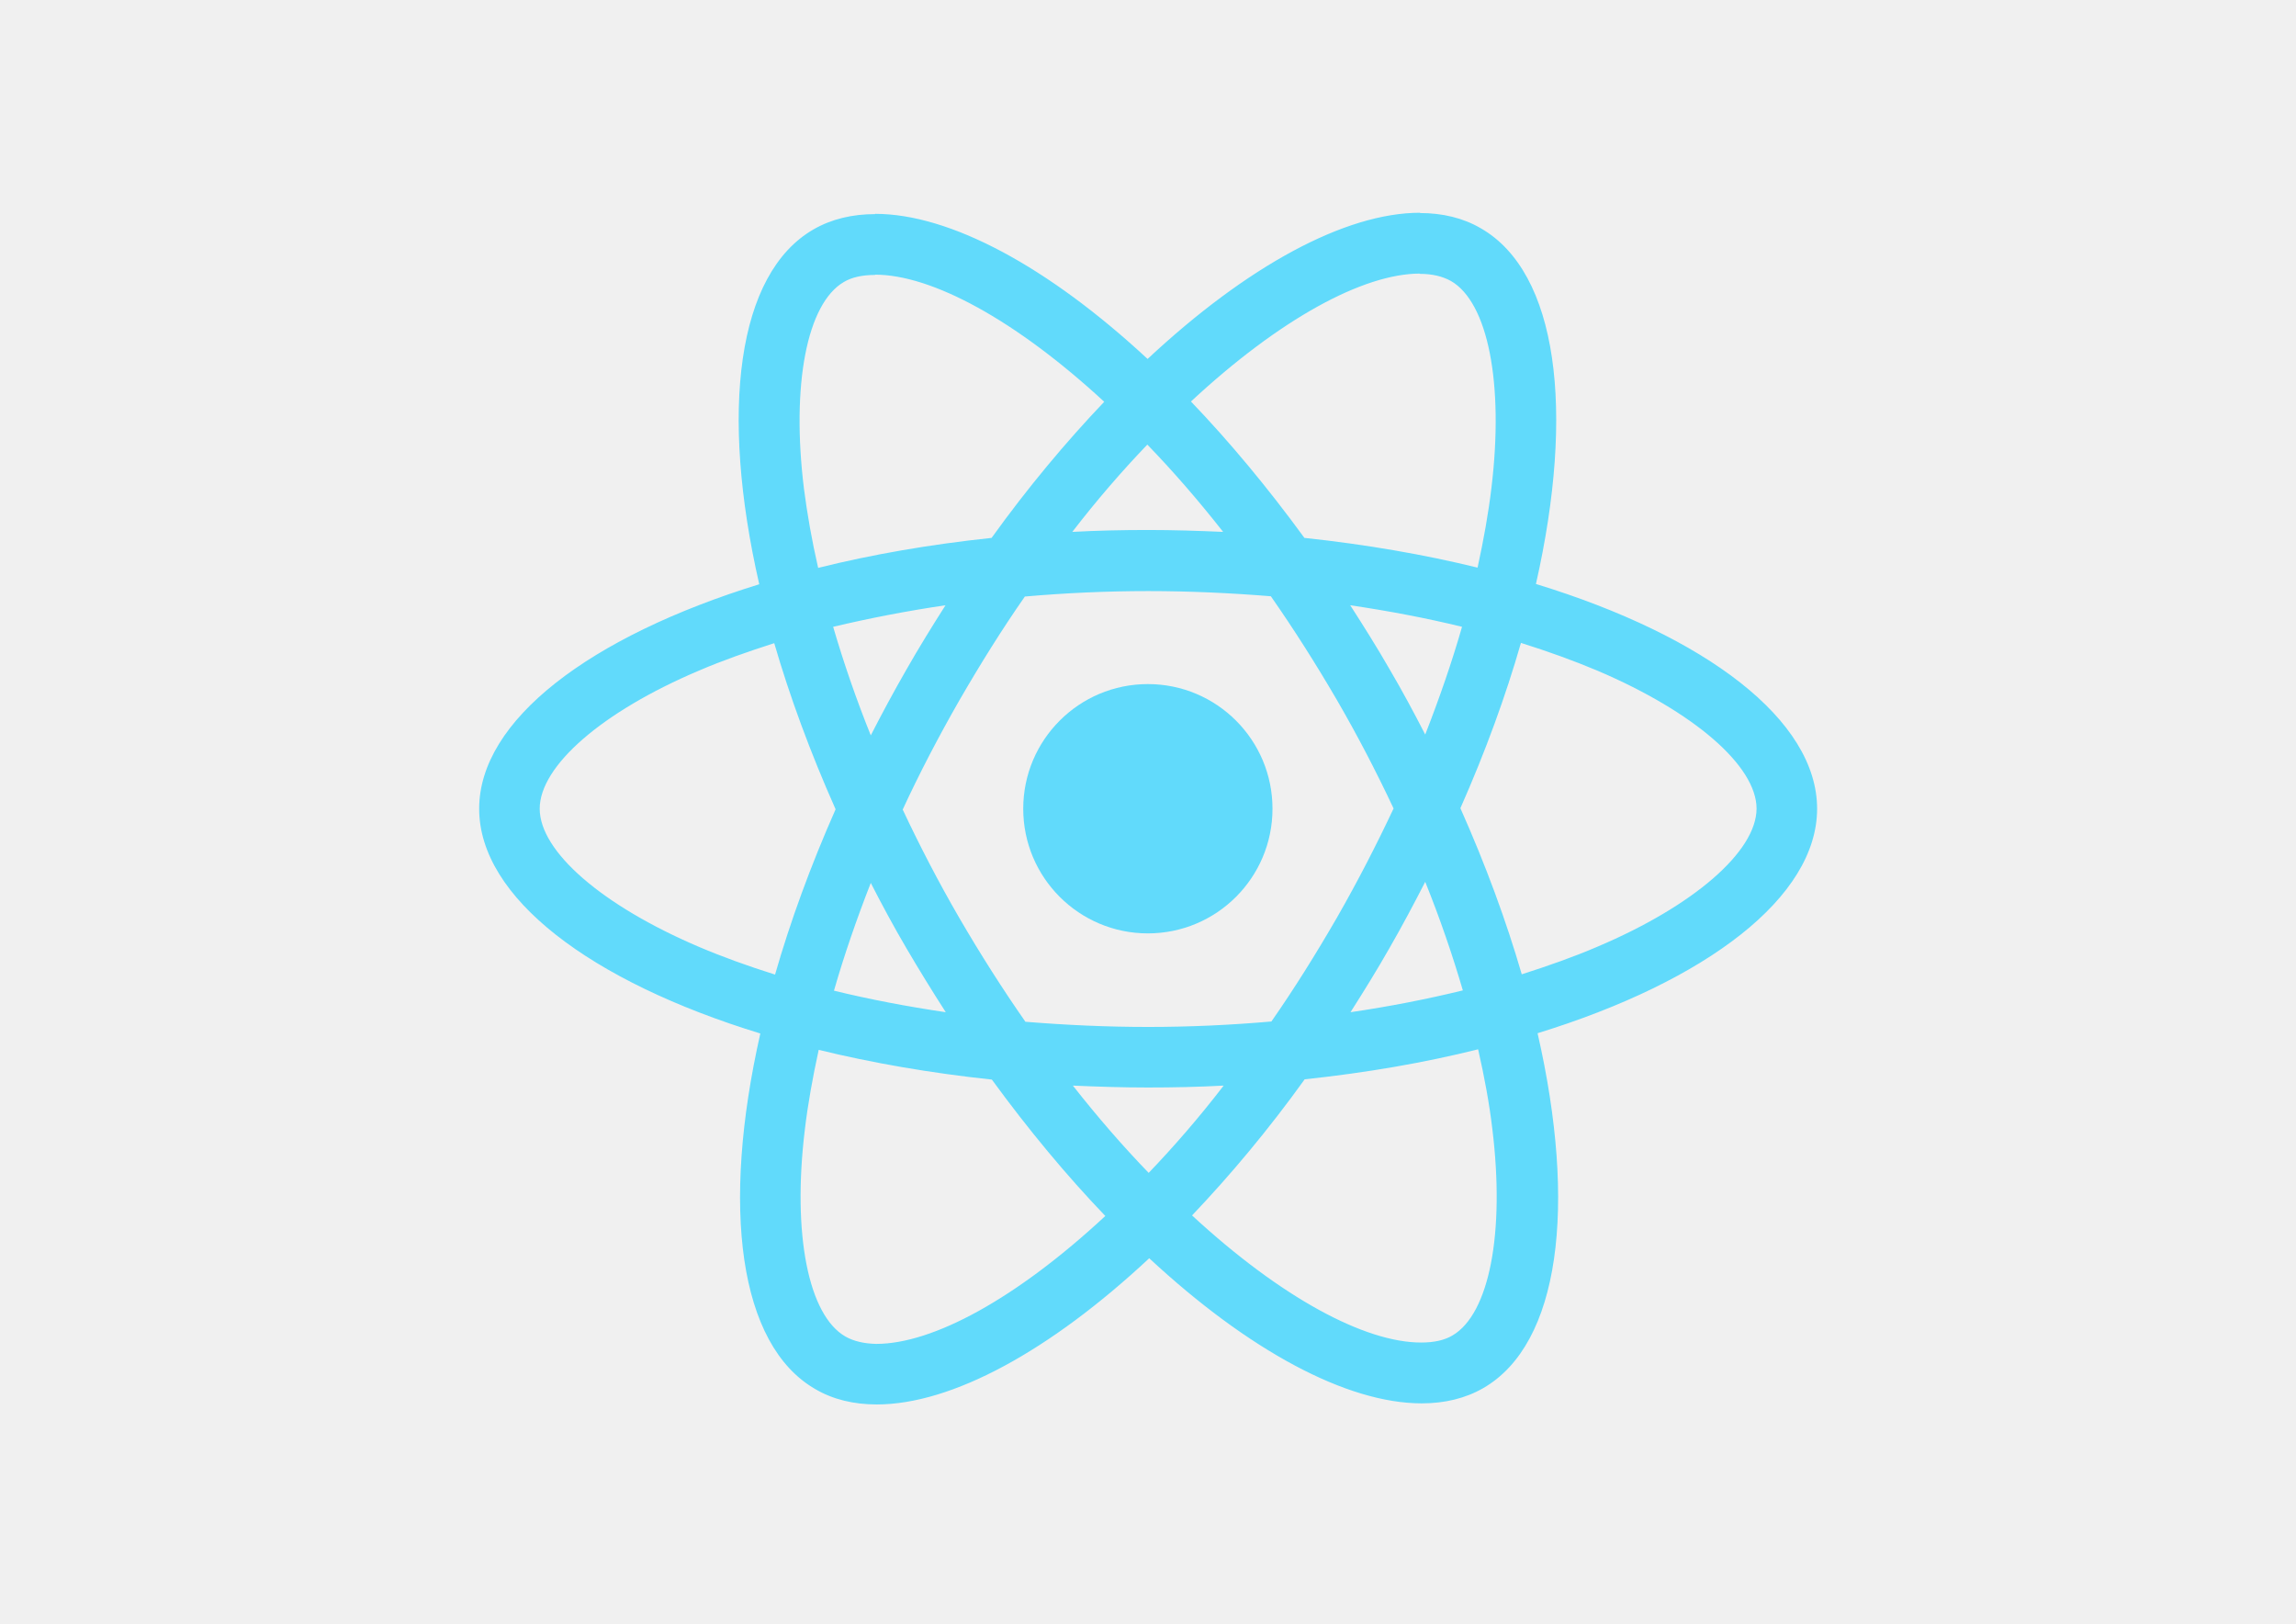
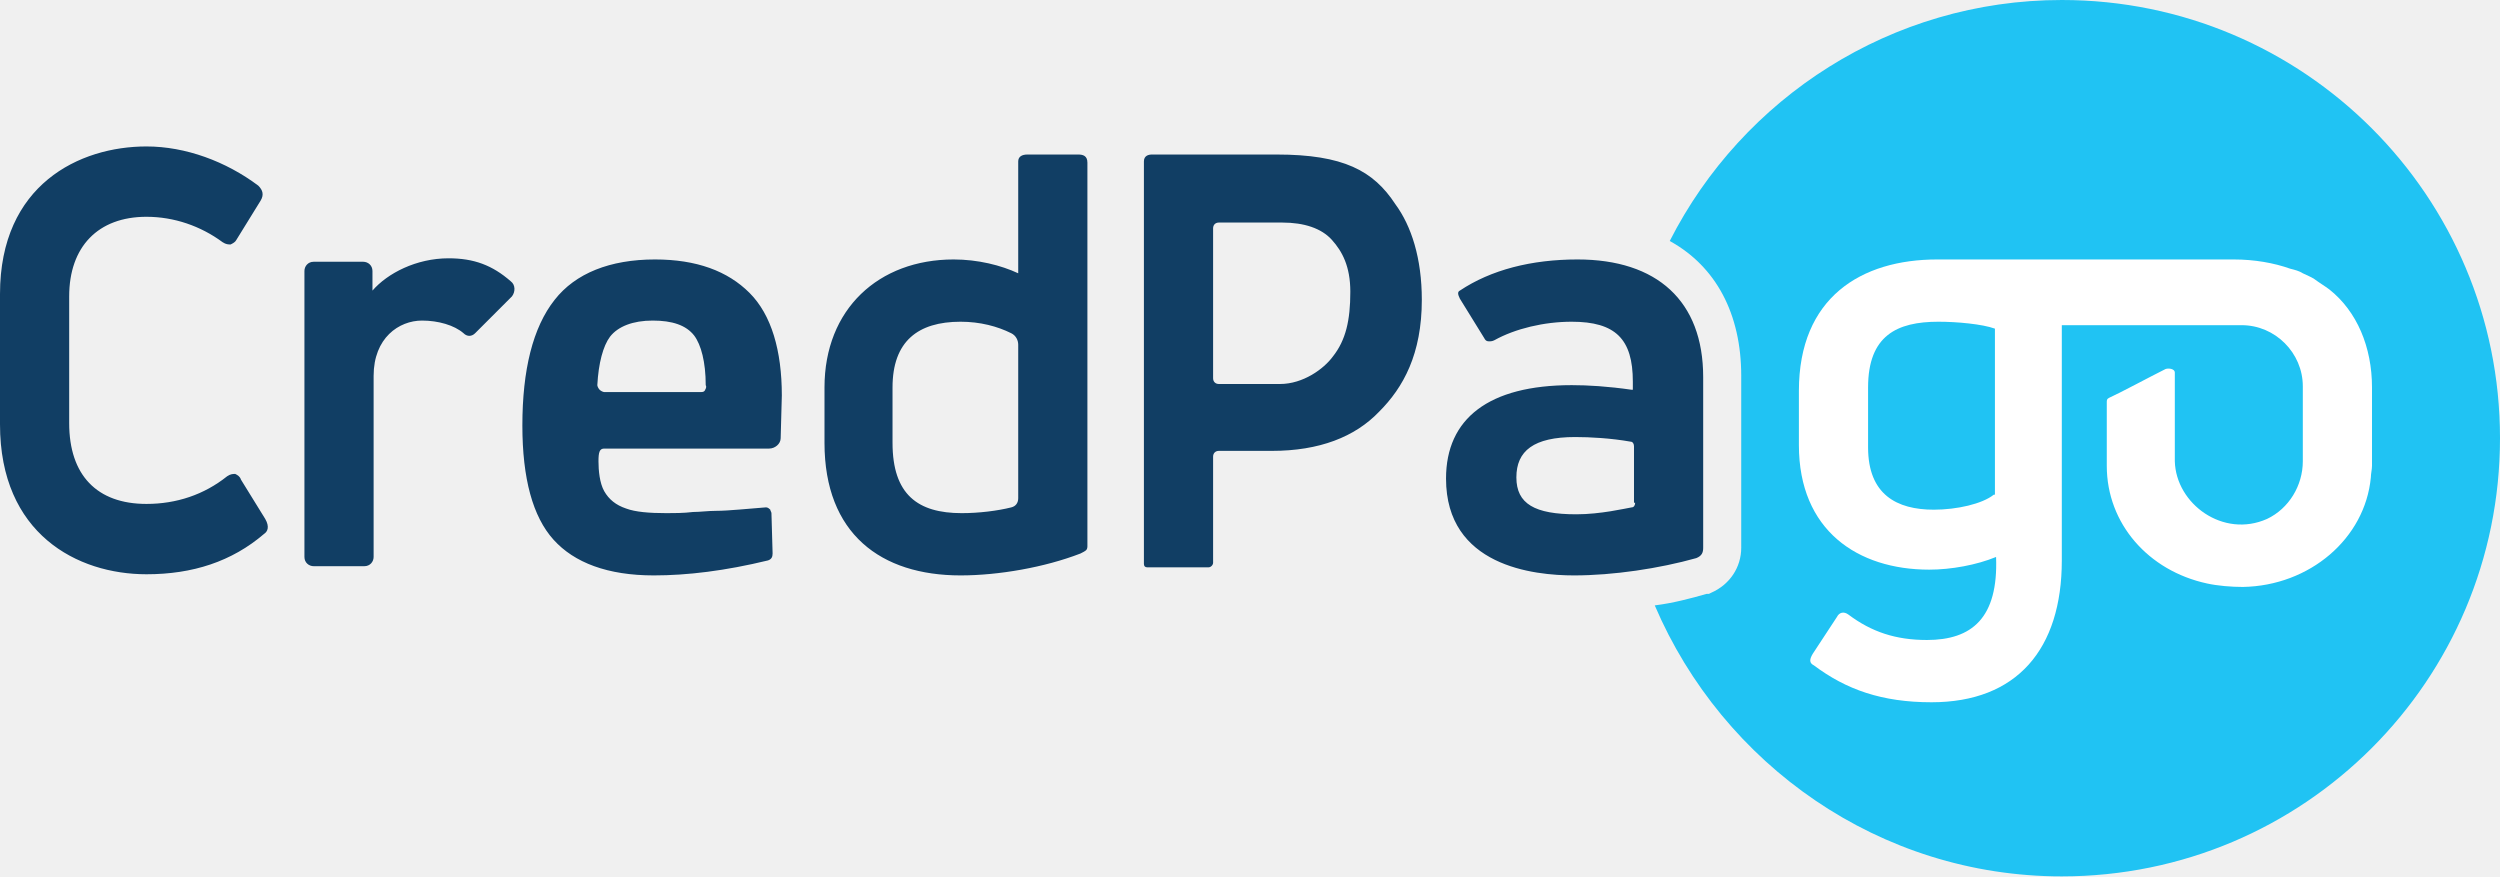
- <svg xmlns="http://www.w3.org/2000/svg" viewBox="0 0 841.9 595.3">
-   <g fill="#61DAFB">
-     <path d="M666.3 296.5c0-32.5-40.7-63.3-103.1-82.4 14.4-63.6 8-114.2-20.2-130.4-6.5-3.8-14.1-5.6-22.4-5.6v22.3c4.6 0 8.3.9 11.4 2.6 13.6 7.8 19.5 37.5 14.9 75.7-1.1 9.4-2.9 19.3-5.1 29.4-19.6-4.8-41-8.5-63.5-10.9-13.5-18.5-27.5-35.3-41.6-50 32.6-30.3 63.2-46.9 84-46.9V78c-27.5 0-63.5 19.6-99.9 53.6-36.4-33.8-72.4-53.2-99.9-53.2v22.3c20.7 0 51.4 16.5 84 46.6-14 14.7-28 31.4-41.3 49.9-22.6 2.4-44 6.1-63.6 11-2.3-10-4-19.7-5.2-29-4.7-38.2 1.1-67.9 14.6-75.8 3-1.8 6.9-2.6 11.5-2.6V78.5c-8.4 0-16 1.8-22.6 5.6-28.1 16.2-34.4 66.7-19.9 130.1-62.2 19.2-102.7 49.9-102.7 82.3 0 32.5 40.7 63.3 103.1 82.4-14.4 63.6-8 114.2 20.2 130.4 6.5 3.8 14.1 5.6 22.5 5.6 27.5 0 63.5-19.6 99.9-53.6 36.4 33.8 72.4 53.2 99.9 53.2 8.4 0 16-1.8 22.6-5.6 28.1-16.2 34.4-66.7 19.9-130.1 62-19.1 102.5-49.9 102.5-82.3zm-130.2-66.7c-3.7 12.9-8.3 26.2-13.5 39.5-4.1-8-8.4-16-13.1-24-4.6-8-9.5-15.8-14.4-23.4 14.2 2.1 27.9 4.7 41 7.9zm-45.8 106.5c-7.8 13.5-15.8 26.3-24.1 38.2-14.9 1.3-30 2-45.2 2-15.1 0-30.2-.7-45-1.9-8.3-11.9-16.4-24.6-24.2-38-7.6-13.1-14.5-26.4-20.8-39.8 6.2-13.4 13.2-26.8 20.7-39.9 7.8-13.5 15.8-26.3 24.1-38.2 14.9-1.3 30-2 45.2-2 15.1 0 30.2.7 45 1.9 8.3 11.9 16.4 24.6 24.2 38 7.6 13.1 14.5 26.4 20.8 39.8-6.3 13.4-13.2 26.8-20.7 39.9zm32.3-13c5.4 13.4 10 26.8 13.8 39.8-13.1 3.2-26.9 5.9-41.2 8 4.9-7.7 9.8-15.6 14.4-23.7 4.6-8 8.9-16.1 13-24.1zM421.2 430c-9.3-9.6-18.6-20.3-27.8-32 9 .4 18.2.7 27.5.7 9.4 0 18.7-.2 27.8-.7-9 11.7-18.3 22.4-27.5 32zm-74.4-58.9c-14.2-2.1-27.9-4.7-41-7.9 3.7-12.9 8.3-26.2 13.5-39.5 4.1 8 8.4 16 13.1 24 4.7 8 9.5 15.8 14.4 23.4zM420.7 163c9.3 9.6 18.6 20.3 27.8 32-9-.4-18.2-.7-27.5-.7-9.4 0-18.7.2-27.8.7 9-11.7 18.3-22.4 27.5-32zm-74 58.9c-4.9 7.7-9.8 15.6-14.4 23.7-4.6 8-8.9 16-13 24-5.4-13.4-10-26.8-13.8-39.8 13.1-3.1 26.9-5.8 41.2-7.9zm-90.5 125.2c-35.4-15.1-58.3-34.9-58.3-50.6 0-15.7 22.9-35.6 58.3-50.6 8.6-3.7 18-7 27.7-10.1 5.7 19.6 13.2 40 22.5 60.9-9.2 20.8-16.6 41.1-22.2 60.6-9.9-3.1-19.3-6.5-28-10.2zM310 490c-13.6-7.8-19.5-37.5-14.9-75.7 1.1-9.4 2.9-19.3 5.1-29.4 19.6 4.8 41 8.5 63.5 10.9 13.5 18.5 27.5 35.3 41.6 50-32.6 30.3-63.2 46.9-84 46.9-4.5-.1-8.3-1-11.3-2.7zm237.2-76.2c4.7 38.2-1.1 67.9-14.6 75.8-3 1.8-6.9 2.6-11.5 2.6-20.7 0-51.4-16.5-84-46.6 14-14.7 28-31.4 41.3-49.9 22.6-2.4 44-6.1 63.6-11 2.3 10.1 4.1 19.8 5.2 29.1zm38.5-66.7c-8.6 3.7-18 7-27.7 10.1-5.7-19.6-13.2-40-22.5-60.9 9.2-20.8 16.6-41.1 22.2-60.6 9.9 3.1 19.3 6.5 28.1 10.2 35.4 15.1 58.3 34.9 58.3 50.6-.1 15.7-23 35.6-58.4 50.6zM320.8 78.4z" />
-     <circle cx="420.9" cy="296.5" r="45.7" />
-     <path d="M520.5 78.1z" />
-   </g>
+ <svg xmlns="http://www.w3.org/2000/svg" viewBox="0 0 216.8 76">
+   <path d="M178.8 0c-14.8 0-27.7 8.5-34 20.9 4 2.2 6.2 6.3 6.2 11.7v14.9c0 1.7-1 3.2-2.6 3.9l-.2.1h-.2c-1.4.4-2.9.8-4.5 1C149.4 66.3 163 76 178.8 76c21 0 38-17 38-38s-17-38-38-38z" fill="#20c3f3" />
+   <path d="M23 45l-2.1-3.4c-.1-.3-.3-.4-.5-.5-.2 0-.4 0-.7.2-2 1.6-4.4 2.4-7 2.4-4.3 0-6.7-2.5-6.7-7v-11c0-4.3 2.5-6.9 6.7-6.9 2.4 0 4.7.8 6.6 2.2.3.2.5.2.7.2.2-.1.4-.2.5-.4l2.1-3.4c.3-.5.2-.9-.2-1.3-2.8-2.1-6.3-3.4-9.7-3.4C6.9 12.7 0 16 0 25.5v11.3c0 9.5 6.7 13 12.7 13 4 0 7.4-1.1 10.2-3.5.3-.2.5-.6.1-1.3zM83.4 44.5c1.5 0 3.1-.2 4.3-.5.4-.1.6-.4.6-.8V29.9c0-.4-.2-.8-.6-1-1.2-.6-2.7-1-4.4-1-3.7 0-5.9 1.7-5.9 5.7v4.8c0 4.5 2.2 6.1 6 6.1M88.3 14c0-.4.3-.6.8-.6h4.4c.4 0 .8.1.8.7v33.3s0 .2-.1.3c-.1.1-.3.2-.5.3-3.1 1.2-7.1 1.9-10.4 1.9-6.9 0-11.8-3.6-11.8-11.5v-4.8c0-6.8 4.7-11.1 11.2-11.1 2.1 0 4.1.5 5.6 1.2V14zM110.7 13.4H99.9c-.3 0-.7.1-.7.6v34.9c0 .2.1.3.3.3h5.3c.2 0 .4-.2.4-.4v-9.2c0-.3.2-.5.5-.5h4.6c4.1 0 7.2-1.2 9.3-3.4 2.1-2.1 3.7-5 3.7-9.7 0-3.6-.9-6.4-2.3-8.3-1.9-2.9-4.5-4.3-10.3-4.3zm.3 19.9h-5.3c-.3 0-.5-.2-.5-.5v-13c0-.3.2-.5.5-.5h5.5c1.9 0 3.4.5 4.3 1.5.9 1 1.6 2.3 1.6 4.5 0 2.5-.4 4.2-1.5 5.6-.8 1.1-2.6 2.4-4.6 2.4zM41.2 28.9c-.3.3-.7.3-1 0-.8-.7-2.2-1.1-3.6-1.1-2 0-4.2 1.5-4.2 4.8v15.7c0 .4-.3.8-.8.8h-4.4c-.4 0-.8-.3-.8-.8V23.5c0-.4.3-.8.8-.8h4.3c.4 0 .8.3.8.8v1.7c1.3-1.5 3.8-2.8 6.6-2.8 2.2 0 3.8.6 5.4 2 .4.3.4.9.1 1.3l-3.2 3.2zM147.7 47.5V32.7c0-6.6-4-10.2-10.9-10.2-4 0-7.5.9-10.2 2.7-.2.1-.2.3 0 .7l2.1 3.4c.1.2.2.3.4.3s.3 0 .5-.1c1.8-1 4.3-1.6 6.7-1.6 3.8 0 5.3 1.5 5.3 5.2v.7h-.1c-2.1-.3-3.8-.4-5.2-.4-7.2 0-10.9 2.9-10.9 8.1 0 7.6 7.6 8.4 11.1 8.4 3.4 0 7.4-.6 10.6-1.5.5-.2.6-.5.6-.9zm-5.9-3.9c0 .2-.1.4-.3.4-.6.1-2.7.6-4.8.6-3.6 0-5.2-.9-5.2-3.2 0-2.3 1.5-3.5 5.1-3.5 1.3 0 3.1.1 4.8.4.2 0 .3.2.3.4v4.9zM67.8 34.3c0-3.9-.9-7-2.8-8.9-1.9-1.9-4.6-2.9-8.2-2.9-3.9 0-6.9 1.2-8.7 3.5-1.9 2.4-2.8 6.1-2.8 10.9 0 4.6.9 7.9 2.7 9.9 1.8 2 4.7 3.1 8.7 3.1 2.9 0 6.2-.4 9.9-1.3.3-.1.4-.3.4-.6l-.1-3.5c0-.1-.1-.2-.1-.3-.2-.2-.3-.2-.4-.2-1.4.1-3.2.3-4.3.3-.7 0-1.4.1-2 .1-.8.1-1.7.1-2.3.1-1.5 0-2.7-.1-3.5-.4-.9-.3-1.5-.8-1.9-1.5-.4-.7-.5-1.8-.5-2.6s.1-1.1.5-1.1h14.3c.5 0 1-.4 1-.9l.1-3.7zm-6.7-.4c-.1.1-.2.1-.4.1h-8.3c-.1 0-.3-.1-.4-.2-.1-.1-.2-.3-.2-.4.1-1.9.5-3.4 1.1-4.2.7-.9 2-1.4 3.7-1.4 1.7 0 2.9.4 3.6 1.3.6.8 1 2.3 1 4.3.1.2 0 .3-.1.5z" fill="#113e64" />
+   <path d="M205.7 33.6c0-3.5-1.3-6.6-3.7-8.5-.4-.3-.9-.6-1.3-.9-.3-.2-.6-.3-1-.5-.3-.2-.7-.3-1.1-.4-1.4-.5-3.1-.8-4.9-.8H168c-6.6 0-12 3.3-12 11.4v4.7c0 7.4 5.1 10.8 11.3 10.8 1.9 0 4.1-.4 5.8-1.1.2 5.3-2.1 7.2-6 7.2-2.7 0-4.8-.7-6.8-2.2-.4-.3-.8-.2-1 .2l-2.1 3.2c-.3.5-.3.8.1 1 2.8 2.1 5.9 3.2 10.2 3.2 7.4 0 11.3-4.6 11.3-12.3V28.2h15.6c2.9 0 5.3 2.4 5.3 5.3V40c0 2.1-1.2 4.1-3.1 5-3.8 1.7-7.9-1.3-8-5v-7.7c0-.3-.5-.4-.8-.3-1.4.7-4 2.1-4.9 2.5-.2.1-.2.2-.2.4v5.5c0 5 3.6 9.1 8.7 10.2.9.2 2.1.3 3.1.3 5.8-.1 10.6-4.2 11.1-9.5 0-.3.1-.7.1-1v-6.8zm-32.8 9.3c-1 .8-3.2 1.3-5.2 1.3-3.2 0-5.7-1.3-5.7-5.4v-5.2c0-4.5 2.5-5.7 6.1-5.7 1.6 0 3.8.2 4.9.6v14.4z" fill="#fff" />
</svg>
